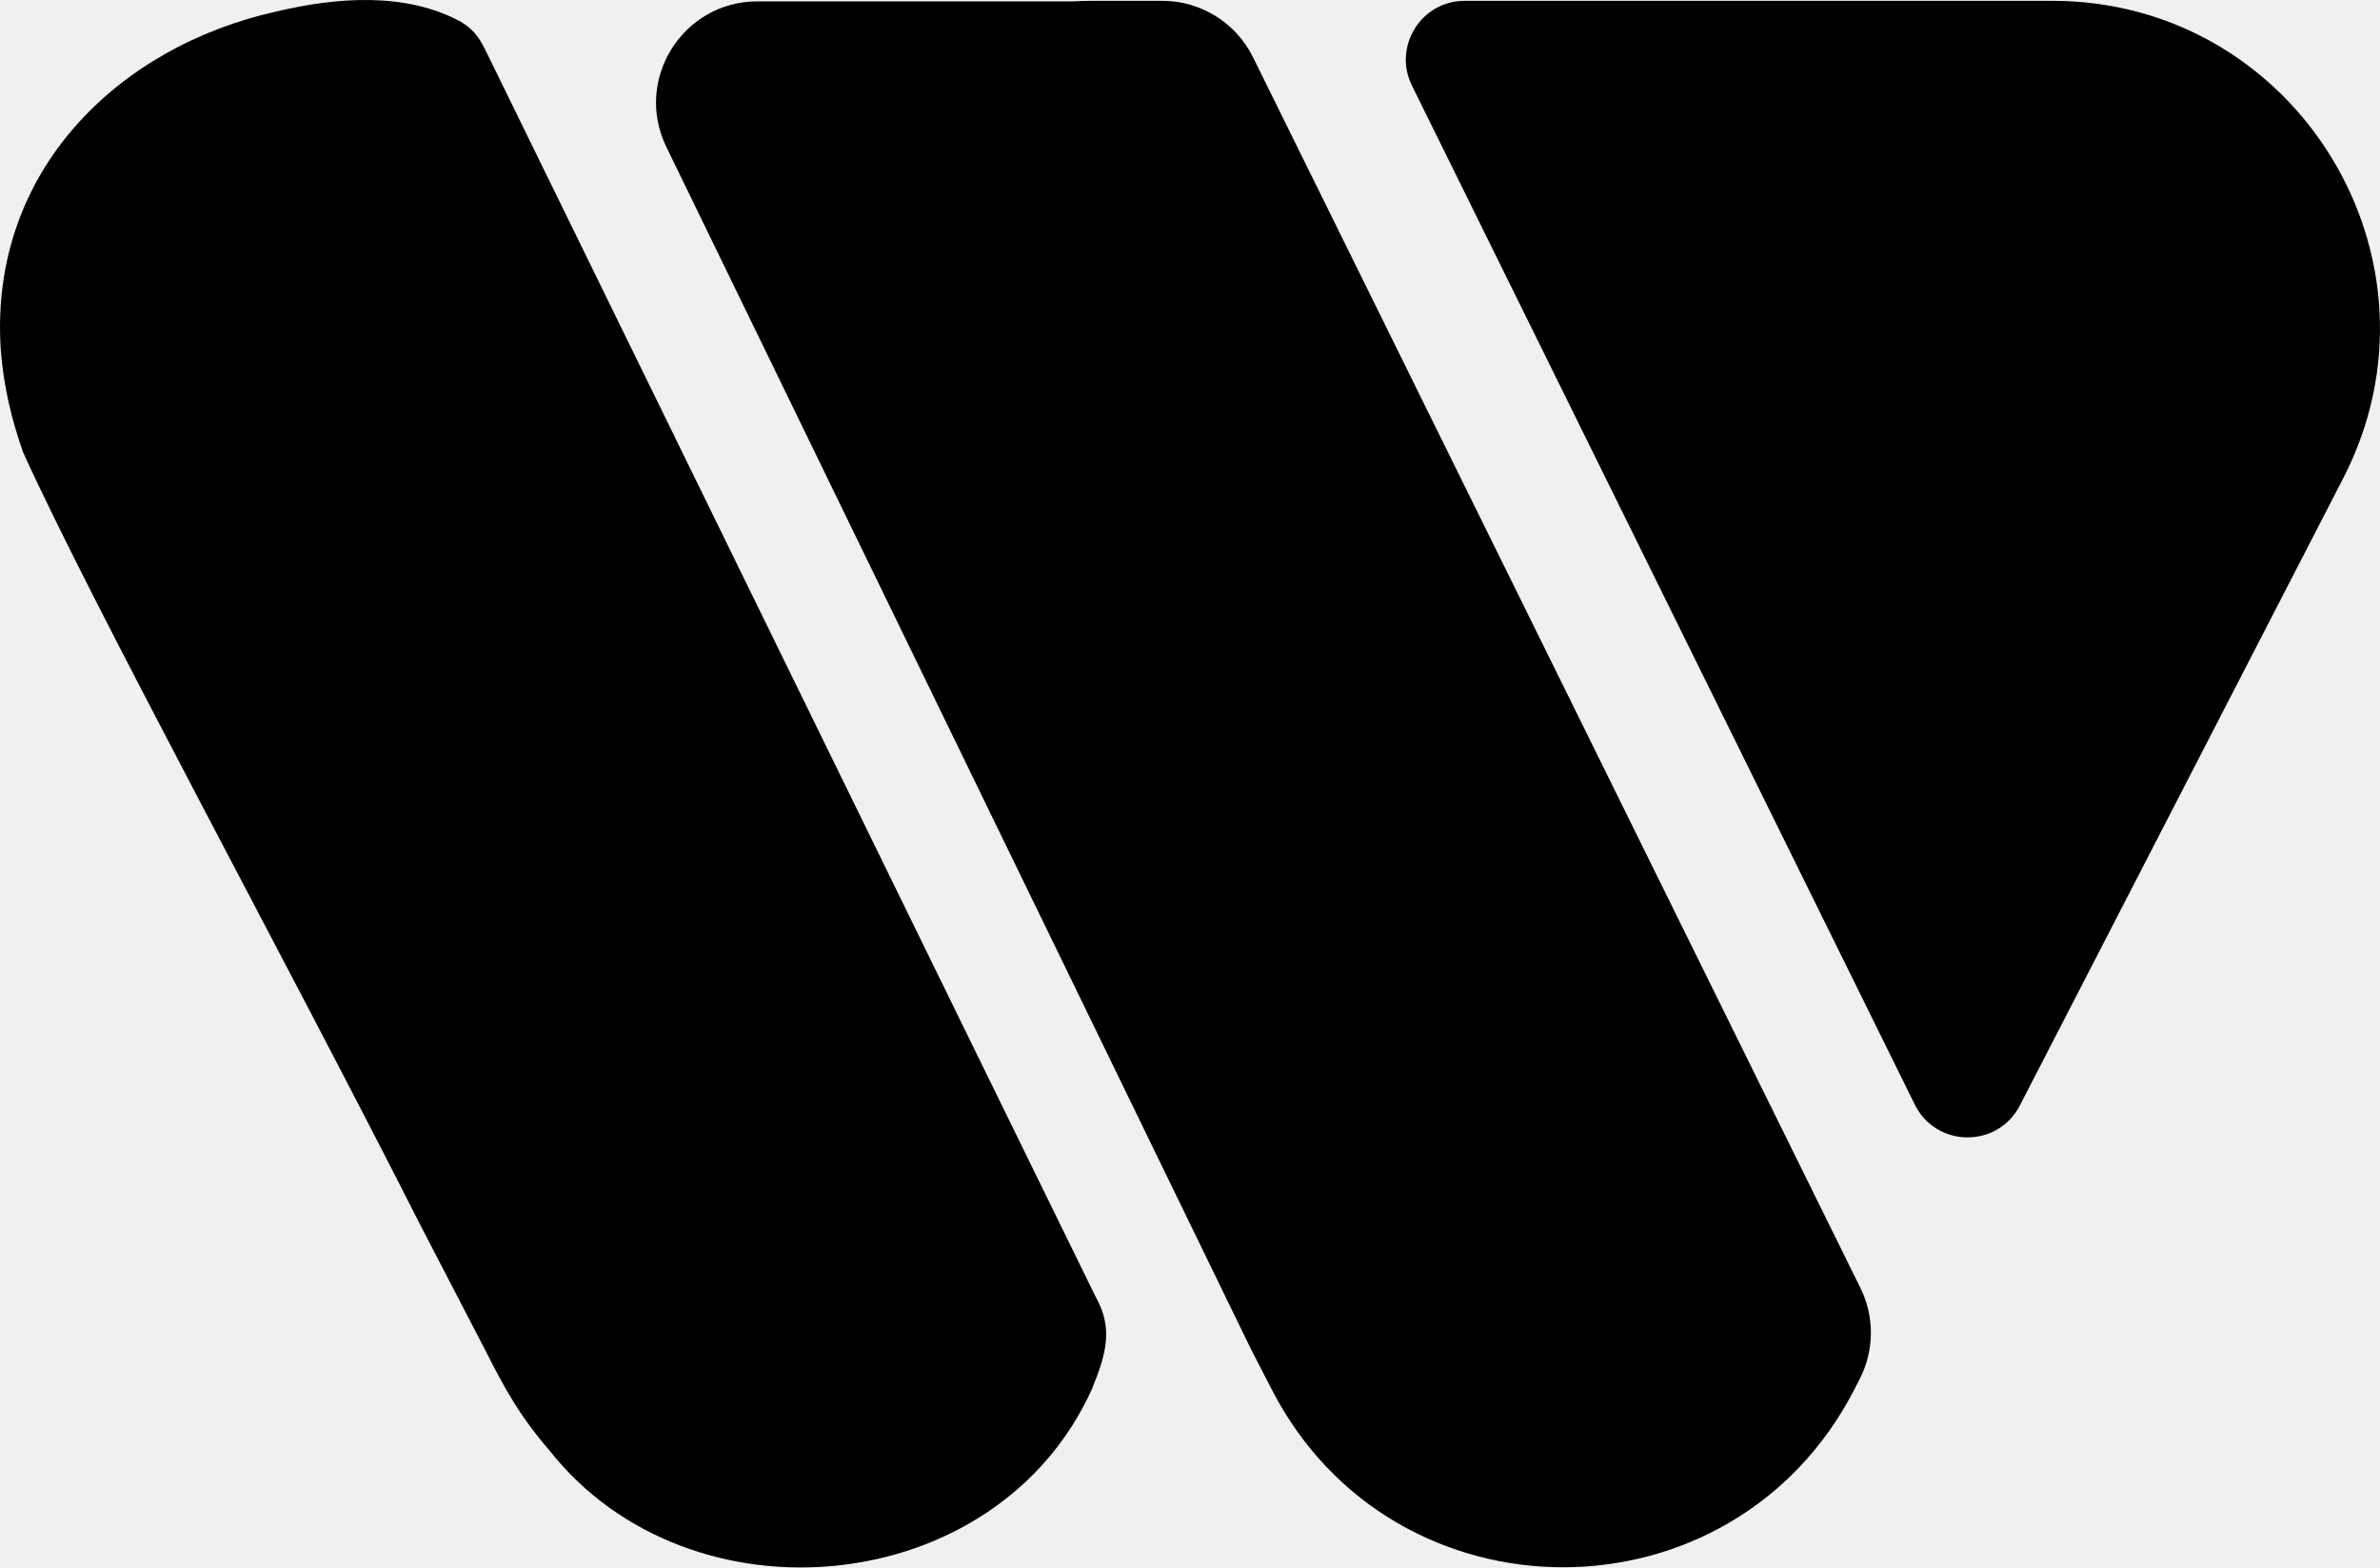
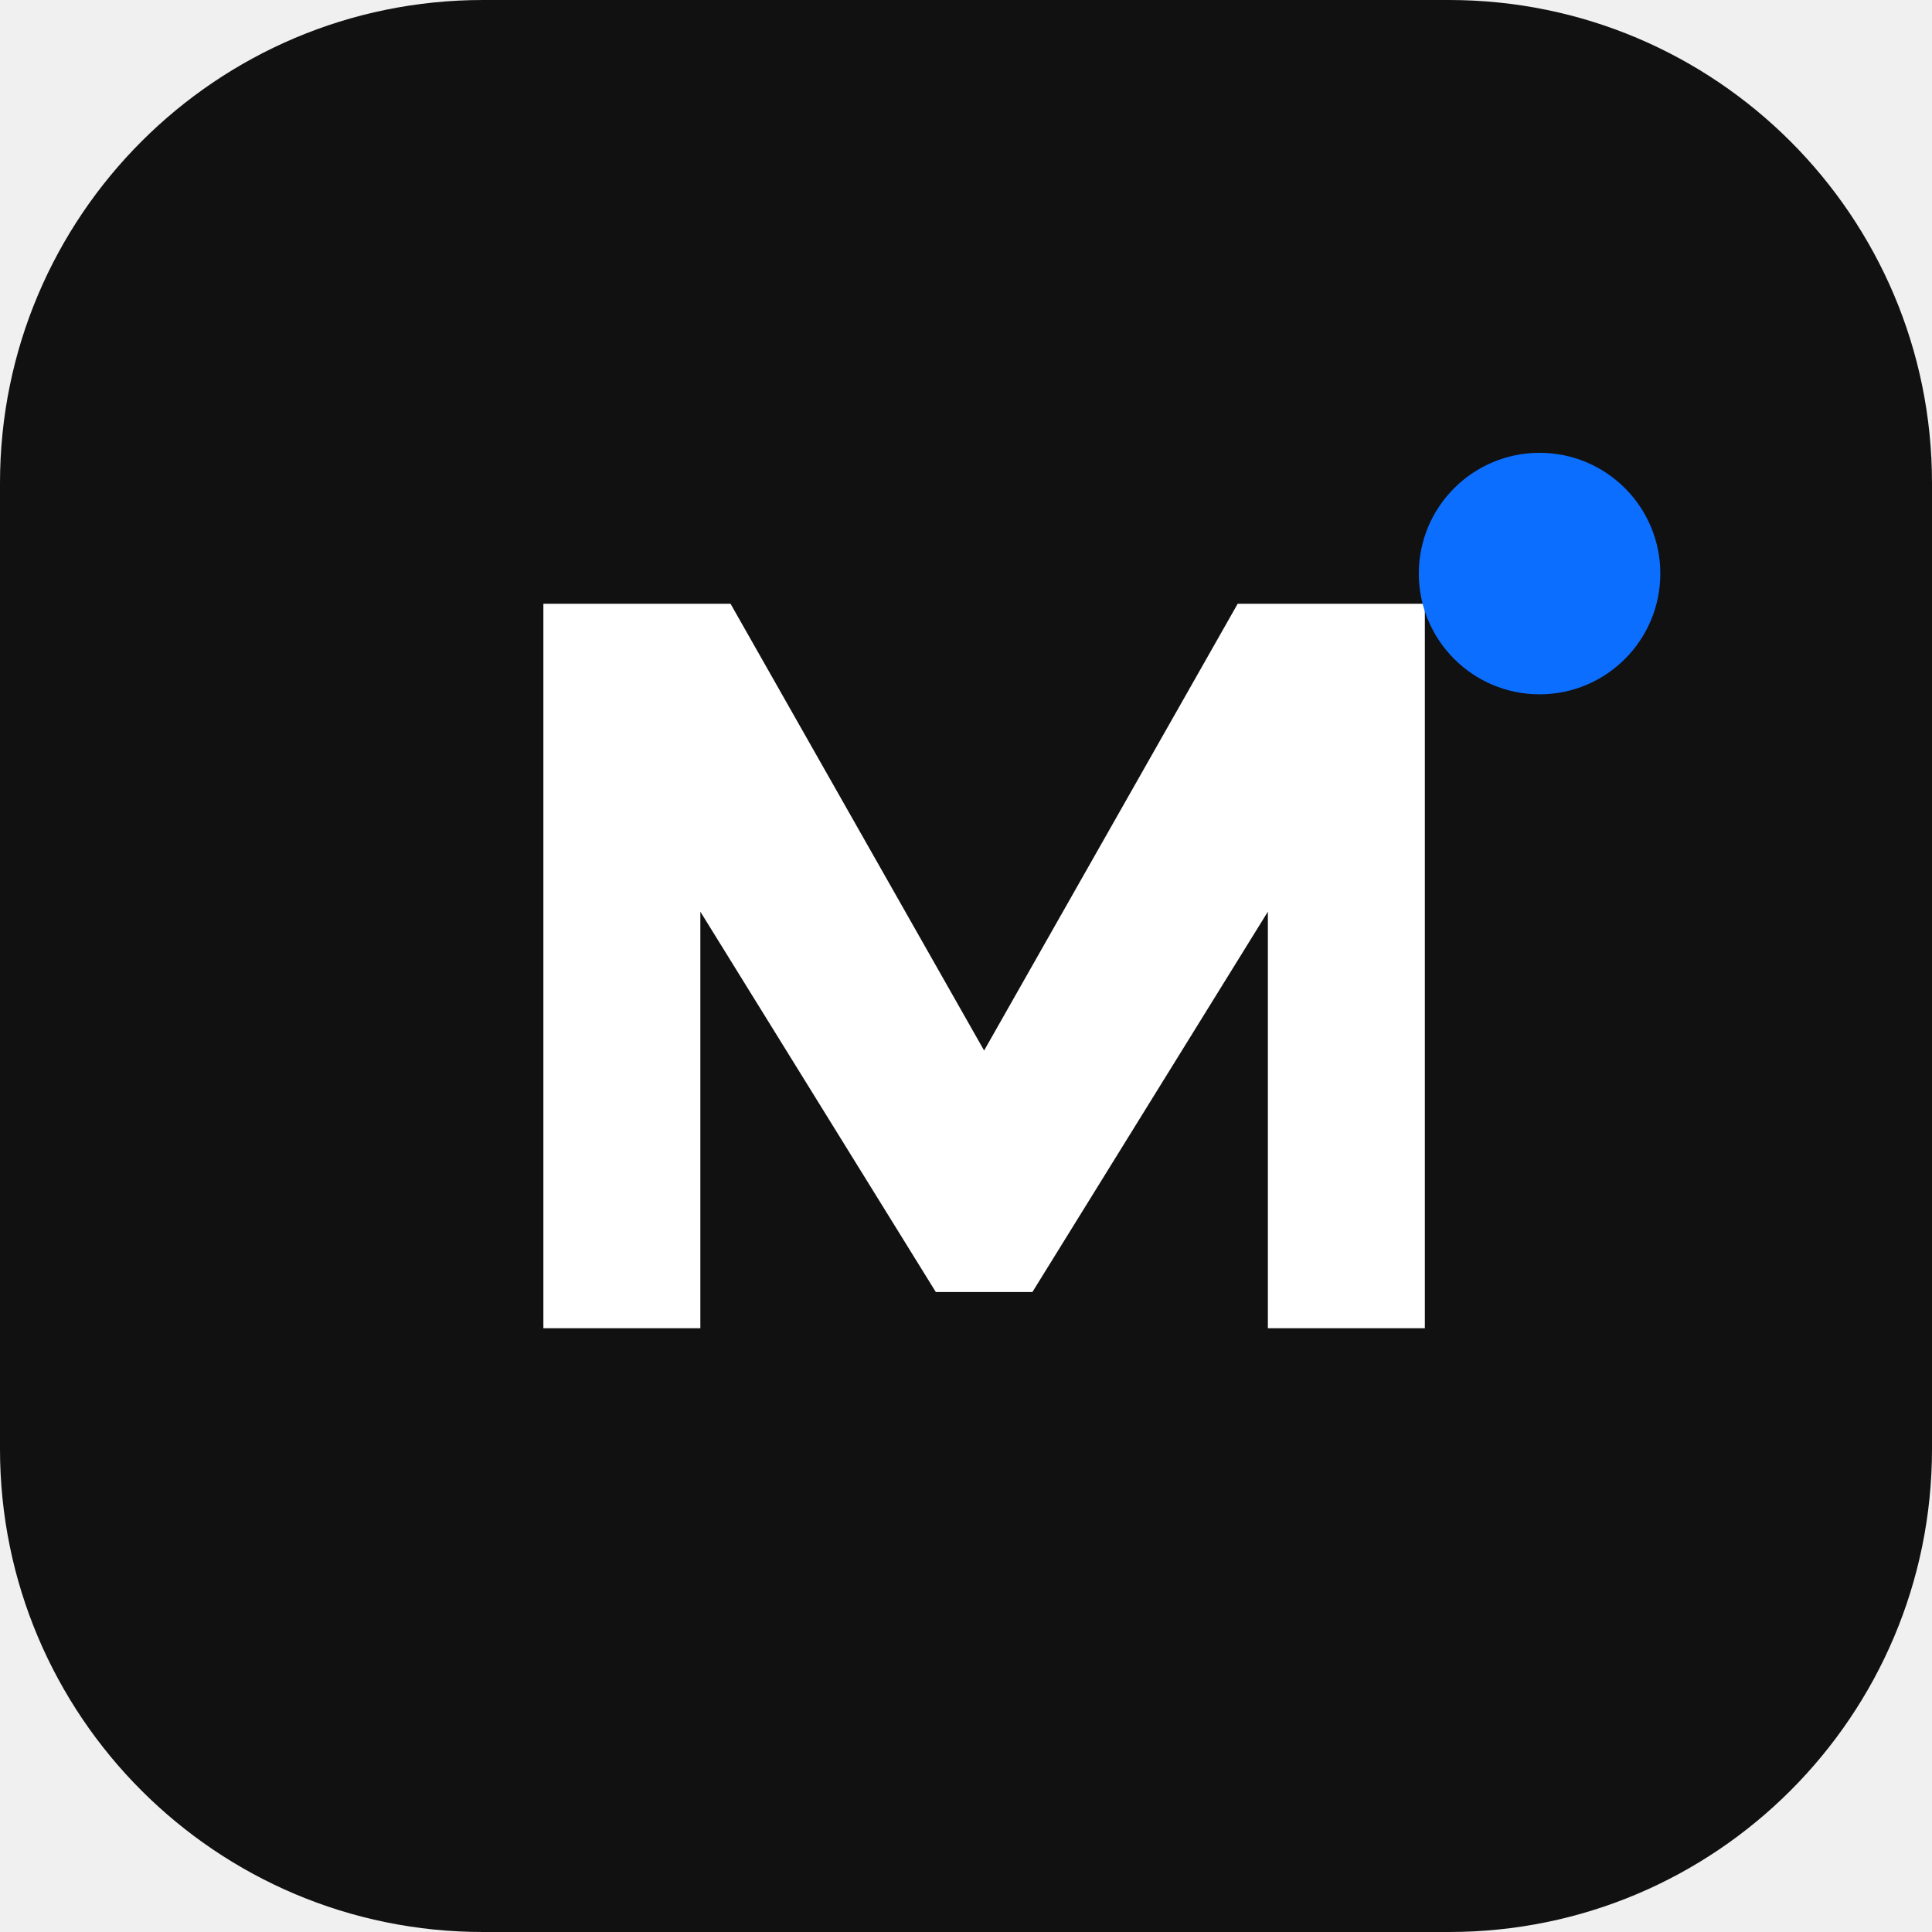
- <svg xmlns="http://www.w3.org/2000/svg" id="Layer_1" data-name="Layer 1" viewBox="0 0 622.28 409.81">
-   <path d="M120.73,5.82c-14.57-8.04-32.82-6.51-48.43-2.83C30.78,12.24-2.74,44.75.18,91.17c.74,10.02,2.92,18.71,5.87,27.11,18.71,41.16,68.23,131.7,104.12,202.53,6.93,13.31,11.42,22.04,16.58,31.95,5.38,10.62,9.12,17.42,16.98,26.55,36.67,46.38,116.77,38.95,141.7-15.99,3.99-9.63,5.55-16.18,1.1-24.15-31.13-63.45-123.27-251.94-159.25-325.34-1.59-3.28-3.01-5.8-6.47-7.95l-.09-.06Z" />
-   <path d="M536.53.21h-153.56c-11.4,0-18.84,11.97-13.79,22.19l131.47,266.4c5.59,11.32,21.68,11.46,27.46.24l84.53-163.95C642.02,68.09,600.66.21,536.53.21Z" />
-   <path d="M327.62,14.97c-4.46-9.04-13.66-14.76-23.74-14.76h-18.07c-1.73,0-3.45.05-5.14.15h-82.64c-19.55,0-32.36,20.47-23.81,38.05l152.89,314.39,5.45,10.57c31.89,61.86,120.34,61.86,152.23,0l1.43-2.78c3.85-7.47,3.93-16.32.21-23.85L327.62,14.97Z" />
+ <svg xmlns="http://www.w3.org/2000/svg" viewBox="0 0 32 32" fill="none">
+   <rect width="32" height="32" rx="8" fill="#111111" />
+   <path d="M9 22V10h3.1l4.2 7.4L20.5 10H23.6v12h-2.6v-6.9l-3.9 6.3h-1.6l-3.9-6.3V22H9z" fill="#FFFFFF" />
+   <circle cx="25.5" cy="9.5" r="2" fill="#0B6EFF" />
</svg>
